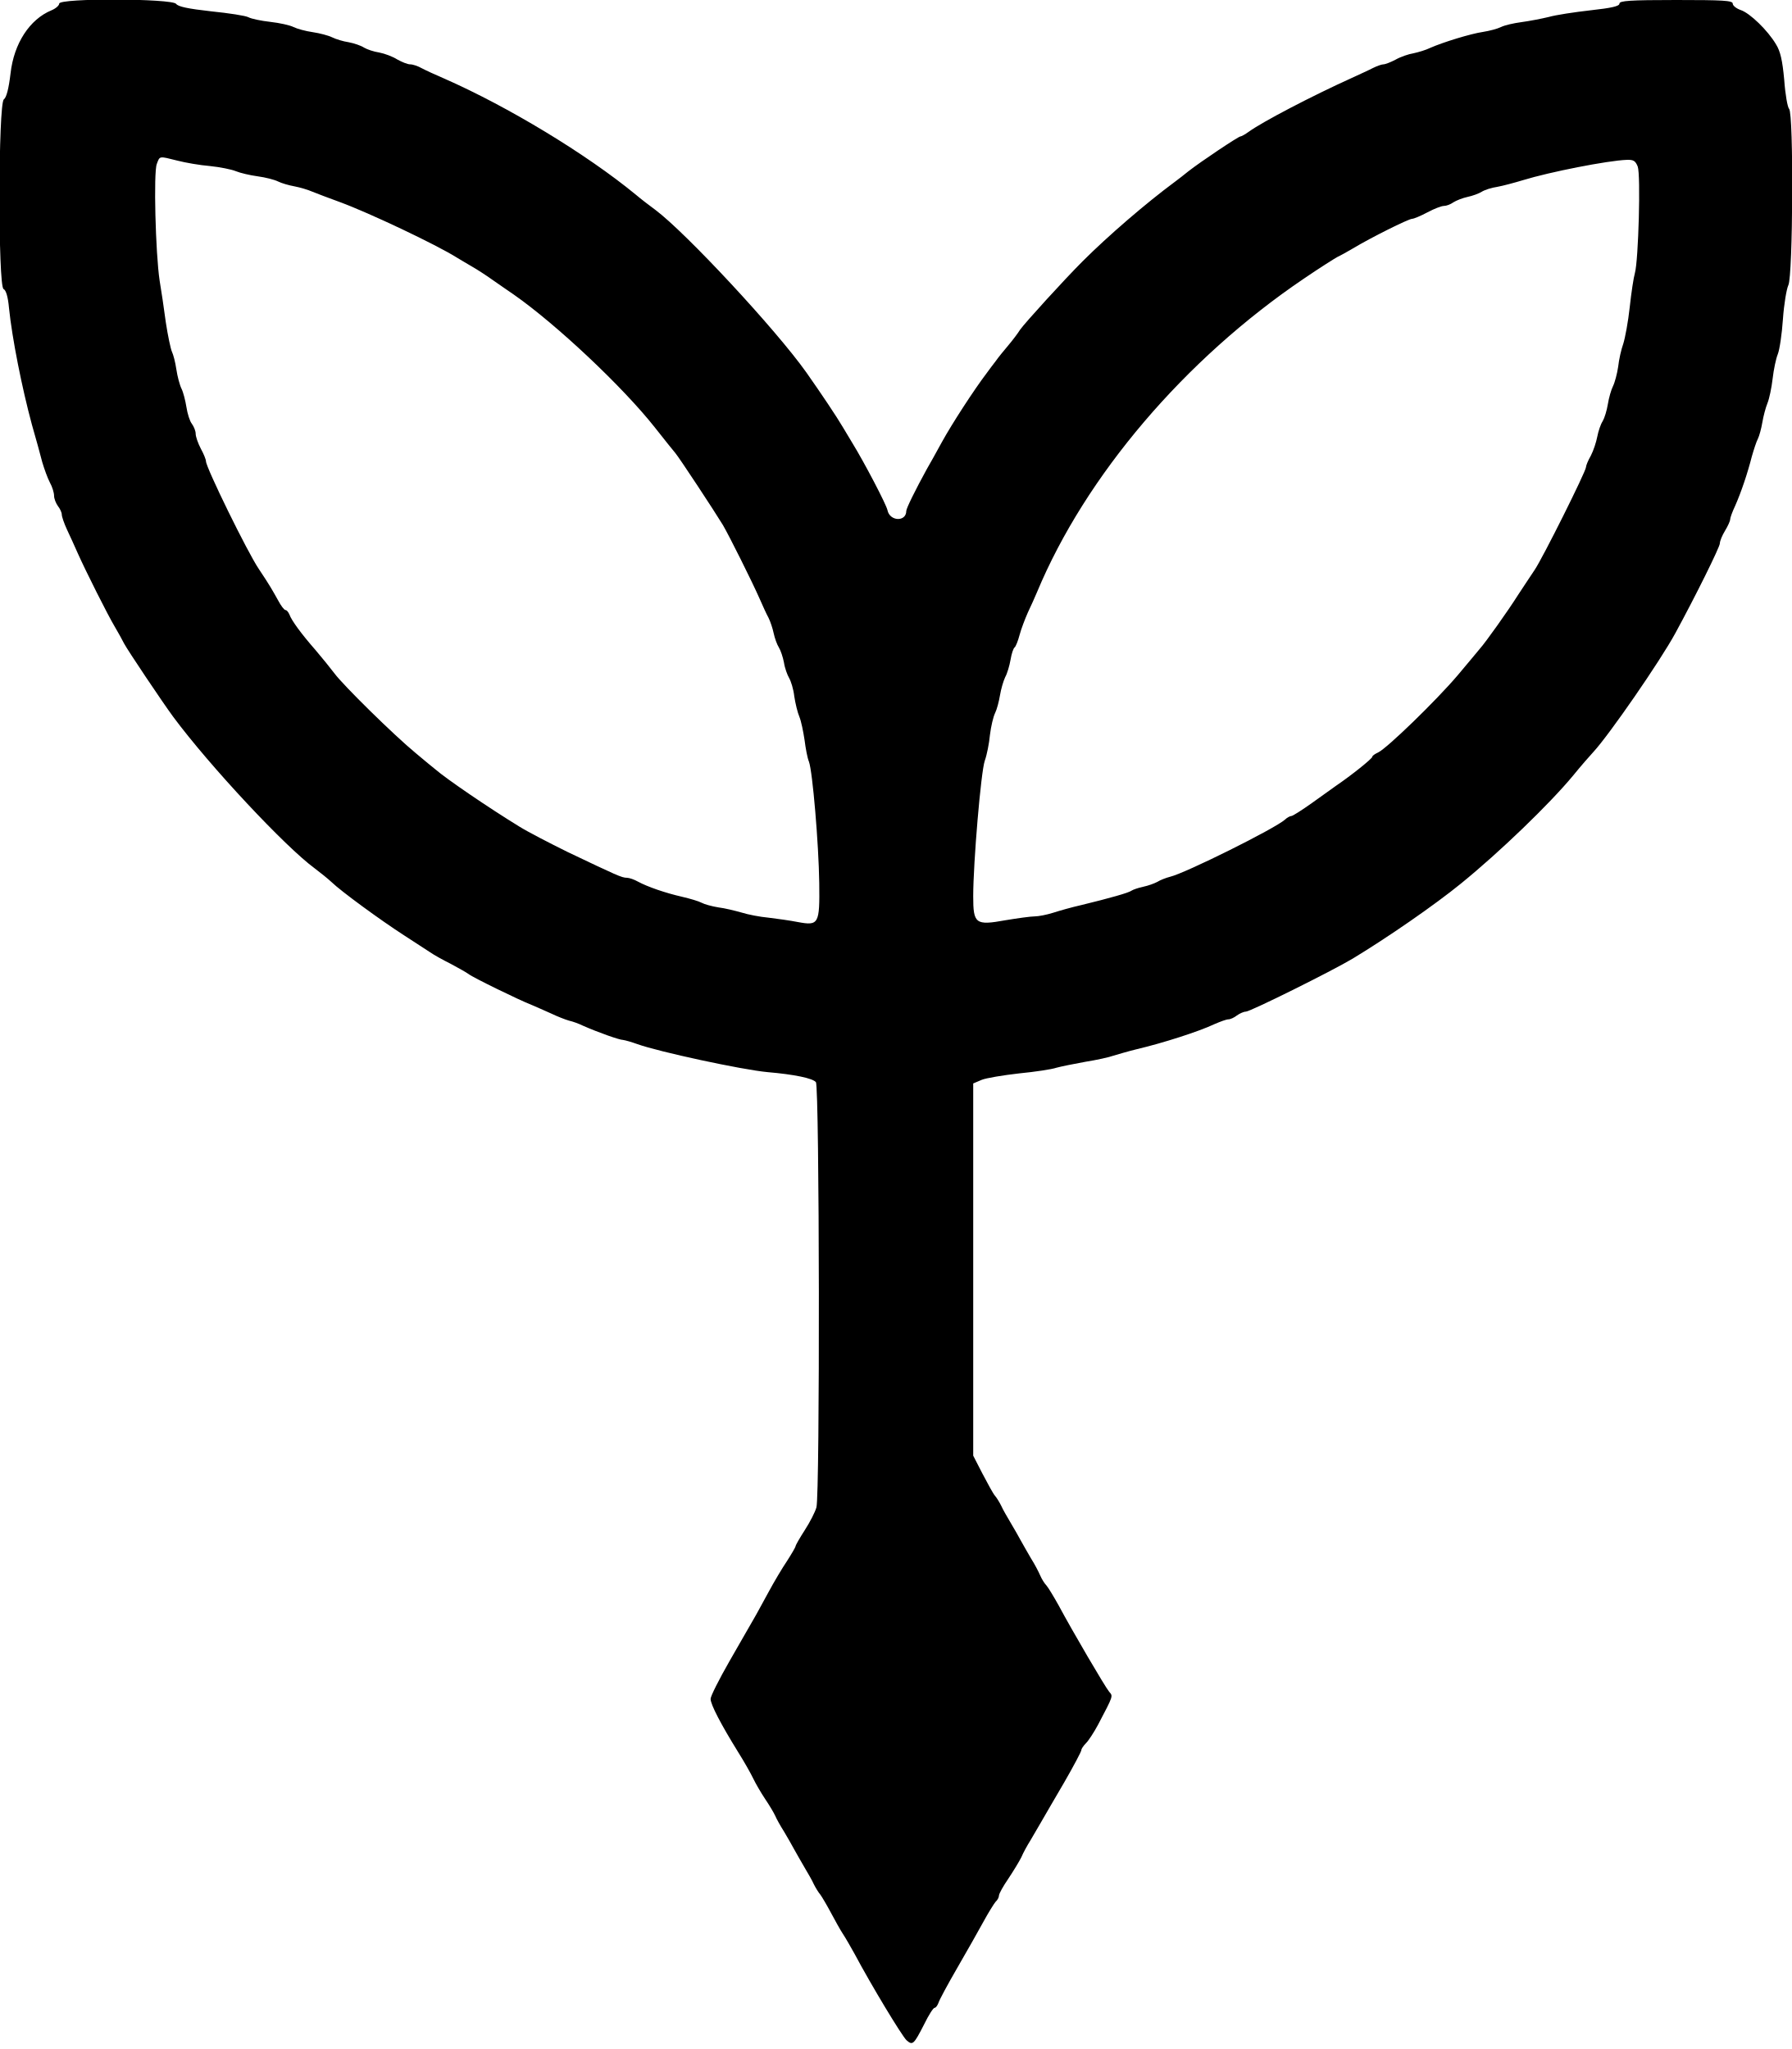
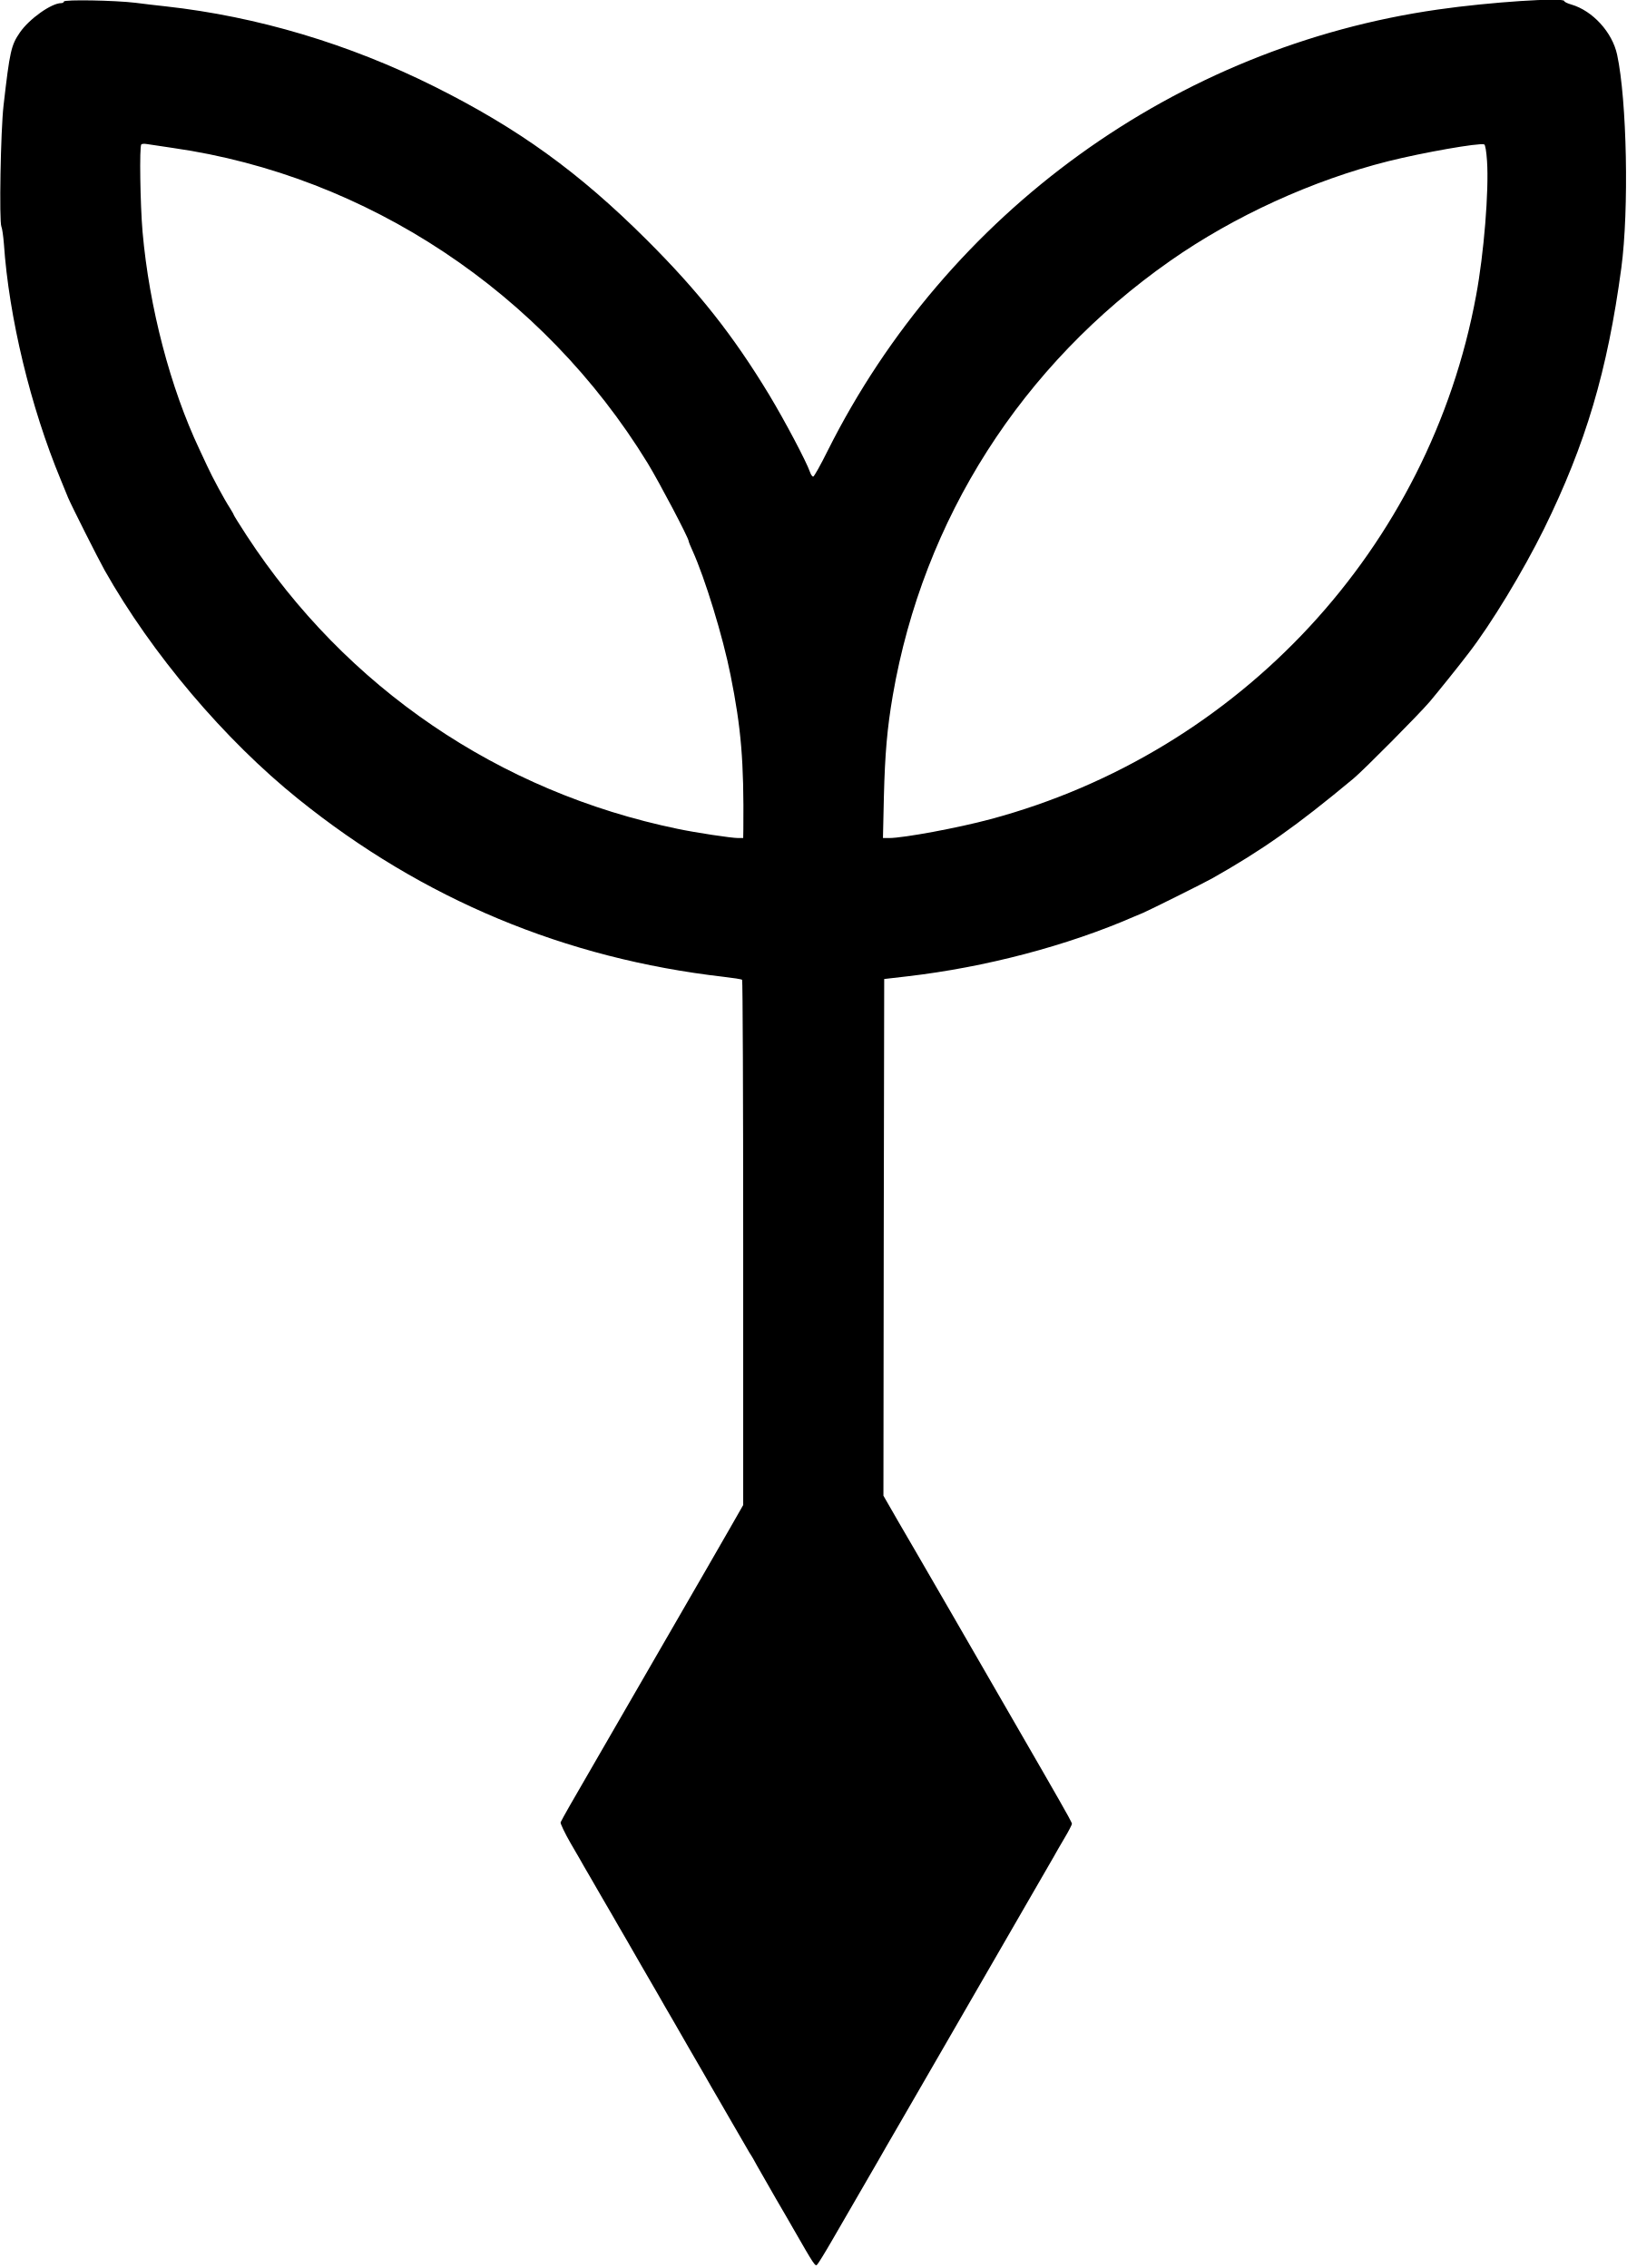
- <svg xmlns="http://www.w3.org/2000/svg" viewBox="0 0 696 796" fill="currentColor">
-   <g transform="translate(0 796) scale(0.1 -0.1)">
-     <path d="M230 7946 c0 -7 -13 -19 -30 -26 -85 -35 -146 -129 -159 -245 -7 -59 -16 -94 -26 -101 -22 -16 -23 -729 -1 -737 9 -4 17 -29 21 -74 12 -117 50 -309 89 -453 15 -52 33 -117 40 -145 8 -27 21 -63 30 -80 9 -16 16 -39 16 -51 0 -11 7 -29 15 -40 8 -10 15 -25 15 -33 0 -8 9 -34 20 -58 11 -24 30 -64 41 -90 32 -72 118 -243 145 -288 13 -22 29 -51 36 -65 13 -25 149 -228 191 -285 141 -190 435 -505 550 -589 20 -15 50 -39 65 -53 36 -35 189 -147 282 -207 41 -27 86 -56 100 -65 14 -10 50 -30 80 -45 30 -16 62 -34 70 -40 16 -13 196 -101 245 -120 17 -7 50 -22 75 -33 25 -12 56 -24 70 -28 14 -3 39 -12 55 -20 59 -26 141 -55 155 -55 8 -1 33 -8 55 -16 83 -30 408 -100 506 -109 105 -9 176 -24 188 -39 14 -17 16 -1605 2 -1652 -5 -18 -25 -57 -45 -88 -20 -31 -36 -59 -36 -63 0 -3 -15 -29 -33 -57 -19 -28 -51 -82 -72 -121 -21 -38 -47 -87 -59 -107 -11 -20 -54 -93 -93 -162 -40 -70 -73 -135 -73 -146 0 -22 41 -100 106 -205 24 -38 51 -86 60 -105 9 -19 30 -55 46 -79 17 -25 34 -54 39 -65 5 -12 20 -39 34 -61 13 -22 31 -53 40 -70 9 -16 27 -48 40 -70 13 -22 30 -51 36 -65 7 -14 18 -32 25 -40 6 -8 25 -40 41 -70 16 -30 37 -68 47 -83 10 -15 30 -50 45 -77 66 -124 184 -319 202 -336 24 -21 28 -17 69 63 17 35 35 63 40 63 5 0 11 9 15 19 3 11 36 72 73 136 37 64 83 145 102 180 19 35 41 70 47 77 7 6 13 17 13 24 0 7 16 36 36 65 20 30 43 68 51 84 7 17 23 46 35 65 11 19 30 52 42 72 12 20 51 89 89 153 37 64 67 121 67 126 0 5 8 17 18 27 10 10 31 42 47 72 61 116 58 110 43 128 -16 19 -143 236 -196 335 -19 34 -40 69 -47 77 -8 8 -19 26 -25 40 -6 14 -21 43 -35 65 -13 22 -31 54 -40 70 -9 17 -27 48 -40 70 -13 22 -30 51 -36 65 -7 14 -18 32 -25 40 -7 8 -28 47 -48 85 l-36 70 0 723 0 723 33 14 c17 7 83 18 145 25 62 6 128 16 145 22 18 5 68 15 112 23 44 7 94 18 110 24 17 5 57 17 90 25 102 24 242 69 301 97 23 10 47 19 55 19 8 0 23 7 33 15 11 8 27 15 35 15 17 0 335 158 415 206 134 81 318 208 421 292 150 122 343 308 435 419 30 37 66 78 79 92 61 66 260 354 318 461 79 145 173 335 173 349 0 9 9 31 20 49 11 18 20 38 20 44 0 6 8 29 19 52 24 54 49 129 65 192 8 28 18 59 24 70 5 10 13 39 17 63 4 24 13 58 20 75 7 17 16 60 20 95 4 35 13 78 20 95 7 17 16 78 20 136 4 58 14 117 21 132 18 35 21 667 3 685 -6 6 -15 56 -19 113 -7 76 -15 111 -32 138 -32 54 -101 121 -137 133 -17 6 -31 17 -31 25 0 12 -38 14 -220 14 -180 0 -220 -3 -220 -14 0 -10 -30 -17 -112 -26 -62 -7 -135 -18 -163 -26 -29 -7 -76 -16 -106 -20 -30 -4 -65 -12 -79 -19 -14 -7 -45 -15 -70 -19 -48 -7 -155 -40 -205 -62 -16 -8 -46 -17 -65 -21 -19 -3 -51 -14 -70 -25 -19 -10 -40 -18 -47 -18 -6 0 -24 -6 -40 -14 -15 -8 -53 -25 -83 -39 -155 -70 -348 -171 -400 -209 -14 -10 -28 -18 -32 -18 -8 0 -156 -99 -203 -136 -16 -13 -39 -31 -50 -39 -115 -85 -262 -212 -360 -310 -72 -72 -224 -239 -243 -266 -8 -13 -29 -41 -46 -61 -17 -20 -39 -47 -48 -60 -10 -13 -26 -34 -36 -48 -48 -63 -135 -197 -174 -268 -23 -42 -49 -89 -58 -104 -44 -80 -80 -153 -80 -163 0 -43 -64 -41 -73 3 -4 21 -89 184 -137 262 -5 8 -21 35 -36 60 -24 41 -85 132 -142 213 -119 168 -470 545 -587 632 -22 16 -57 43 -77 60 -190 156 -493 340 -743 450 -33 14 -72 32 -87 40 -14 8 -34 15 -45 15 -10 0 -32 9 -50 19 -17 11 -49 23 -70 27 -21 3 -47 12 -59 19 -12 8 -39 17 -60 21 -21 3 -50 12 -64 19 -14 7 -48 16 -75 20 -28 4 -61 13 -75 20 -14 7 -54 16 -90 20 -36 4 -74 12 -85 18 -11 6 -76 16 -145 23 -89 10 -128 18 -136 29 -16 21 -454 23 -454 1z m459 -610 c31 -8 88 -18 126 -21 39 -4 84 -13 101 -20 17 -7 55 -16 85 -20 30 -4 65 -13 79 -20 14 -7 42 -15 64 -19 21 -4 52 -13 70 -21 17 -7 65 -25 106 -40 112 -41 374 -165 455 -216 17 -10 43 -26 59 -35 16 -9 52 -32 80 -52 28 -19 64 -45 81 -56 166 -116 424 -359 548 -516 37 -47 73 -92 80 -100 14 -16 151 -224 185 -280 25 -43 112 -217 142 -285 12 -27 27 -61 35 -75 7 -14 16 -41 20 -60 4 -19 13 -44 20 -55 7 -11 16 -38 20 -59 3 -21 13 -48 20 -60 7 -12 17 -43 20 -71 4 -27 13 -64 20 -80 7 -17 15 -57 20 -90 4 -32 11 -70 17 -84 14 -37 38 -320 40 -472 2 -159 -2 -166 -83 -151 -30 6 -81 13 -114 17 -33 3 -80 12 -105 20 -25 7 -65 17 -90 20 -25 4 -54 12 -65 18 -11 6 -45 16 -75 23 -66 15 -135 39 -172 59 -14 8 -34 15 -43 15 -20 0 -39 9 -230 100 -71 35 -156 79 -188 99 -119 73 -282 184 -327 223 -9 7 -43 35 -75 62 -86 71 -282 264 -316 310 -16 21 -49 62 -73 90 -56 64 -94 116 -102 139 -4 9 -10 17 -15 17 -5 0 -18 17 -29 38 -23 41 -31 56 -75 122 -44 65 -205 394 -205 418 0 7 -9 29 -20 49 -11 21 -20 47 -20 58 0 11 -7 28 -15 39 -8 10 -17 39 -21 65 -4 25 -12 57 -19 71 -7 14 -16 48 -20 75 -4 28 -12 58 -17 68 -5 11 -16 62 -24 115 -7 54 -18 126 -24 162 -16 106 -24 421 -11 453 12 32 8 31 80 13z m5672 -23 c12 -32 3 -364 -11 -414 -5 -17 -14 -76 -20 -132 -6 -56 -18 -120 -25 -142 -8 -22 -17 -62 -20 -90 -4 -27 -13 -61 -20 -75 -7 -14 -16 -45 -20 -70 -4 -25 -13 -54 -20 -66 -8 -12 -17 -39 -21 -60 -4 -21 -15 -55 -25 -74 -11 -19 -19 -39 -19 -45 0 -16 -169 -355 -200 -400 -15 -22 -43 -65 -63 -95 -39 -62 -128 -187 -149 -210 -7 -9 -46 -55 -86 -103 -84 -99 -275 -284 -309 -300 -13 -6 -23 -13 -23 -17 0 -7 -81 -72 -140 -112 -14 -10 -56 -40 -95 -68 -38 -27 -74 -50 -79 -50 -5 0 -17 -6 -25 -14 -39 -35 -387 -208 -446 -222 -16 -4 -39 -13 -50 -20 -11 -6 -36 -15 -55 -19 -19 -4 -39 -11 -45 -15 -10 -8 -84 -29 -195 -56 -36 -8 -85 -22 -110 -30 -25 -8 -57 -14 -71 -14 -15 0 -66 -7 -114 -15 -116 -21 -125 -14 -125 93 0 129 30 485 45 527 8 22 17 67 20 100 4 33 13 71 20 85 7 14 15 45 19 69 4 24 13 55 20 70 8 14 17 45 21 68 4 24 11 45 16 48 4 3 13 25 19 48 6 23 21 62 32 87 12 25 28 61 36 80 188 451 574 905 1037 1218 60 41 119 78 130 84 11 5 38 20 60 33 68 41 216 115 230 115 6 0 33 11 59 25 26 14 55 25 64 25 10 0 26 6 37 14 11 7 36 17 55 21 19 4 44 13 55 20 11 7 38 16 60 19 22 4 67 16 100 26 104 32 328 76 403 79 27 1 34 -4 43 -26z" />
+ <svg xmlns="http://www.w3.org/2000/svg" viewBox="0 0 1044 1456" fill="currentColor">
+   <g transform="translate(0 1456) scale(0.1 -0.1)">
+     <path d="M410 14550 c0 -5 -8 -10 -17 -10 -63 0 -205 -101 -265 -188 -57 -83 -65 -120 -105 -467 -19 -163 -29 -748 -14 -780 5 -11 12 -60 16 -110 32 -471 171 -1048 365 -1515 17 -41 38 -93 47 -115 21 -50 192 -390 234 -465 303 -537 770 -1089 1244 -1470 798 -643 1712 -1024 2730 -1141 61 -7 113 -15 118 -19 4 -3 7 -764 7 -1689 l0 -1683 -84 -147 c-46 -80 -115 -200 -153 -266 -146 -252 -823 -1424 -875 -1515 -30 -52 -57 -102 -60 -109 -2 -8 27 -69 65 -135 39 -67 78 -134 87 -151 10 -16 59 -102 110 -190 51 -88 101 -173 110 -190 10 -16 77 -133 150 -260 73 -126 141 -243 150 -260 10 -16 77 -133 150 -260 73 -126 141 -243 150 -260 10 -16 59 -102 110 -190 51 -88 102 -176 113 -195 10 -19 23 -39 27 -45 4 -5 21 -35 37 -65 17 -30 72 -127 123 -215 51 -88 101 -173 110 -190 137 -239 143 -247 155 -233 7 7 51 78 97 158 85 146 266 460 298 515 9 17 77 134 150 260 73 127 190 329 260 450 212 368 420 728 560 970 73 127 142 246 153 265 10 19 41 72 68 118 27 45 49 88 49 94 0 6 -37 74 -82 152 -44 77 -89 155 -98 171 -10 17 -77 134 -150 260 -73 127 -141 244 -150 260 -10 17 -77 134 -150 260 -73 127 -141 244 -150 260 -10 17 -59 102 -110 190 -51 88 -101 174 -110 190 -10 17 -61 105 -114 196 l-96 167 2 1658 3 1659 147 17 c501 58 1027 196 1458 384 19 8 44 19 55 23 40 17 392 192 445 222 322 182 538 334 907 641 65 54 421 413 489 493 49 58 187 229 249 311 145 187 350 526 485 799 268 546 407 1013 496 1675 50 373 36 1077 -27 1369 -31 144 -157 282 -294 322 -25 7 -45 17 -45 22 0 25 -478 -6 -810 -54 -1682 -240 -3150 -1301 -3917 -2831 -46 -93 -88 -168 -94 -168 -5 0 -15 13 -20 29 -24 69 -161 328 -262 496 -230 380 -453 663 -786 995 -436 435 -824 715 -1362 984 -548 274 -1138 450 -1724 515 -55 6 -143 16 -195 23 -132 16 -460 22 -460 8z m701 -940 c1246 -179 2375 -929 3045 -2022 75 -123 264 -482 264 -502 0 -4 11 -32 25 -62 79 -174 195 -551 244 -799 68 -339 86 -552 82 -987 l-1 -58 -32 0 c-44 0 -270 34 -389 59 -1146 237 -2128 906 -2766 1883 -46 71 -83 130 -83 133 0 3 -11 22 -24 43 -36 55 -113 198 -147 272 -17 36 -39 83 -49 105 -187 396 -322 911 -365 1396 -15 176 -21 550 -8 562 4 4 20 5 37 2 17 -3 92 -14 167 -25z m8433 -83 c13 -189 -20 -597 -70 -864 -299 -1620 -1515 -2932 -3117 -3362 -204 -55 -557 -121 -651 -121 l-39 0 6 268 c7 274 21 437 57 647 196 1134 827 2122 1780 2790 411 288 915 518 1400 640 224 56 582 119 616 108 7 -3 14 -46 18 -106z" />
  </g>
</svg>
